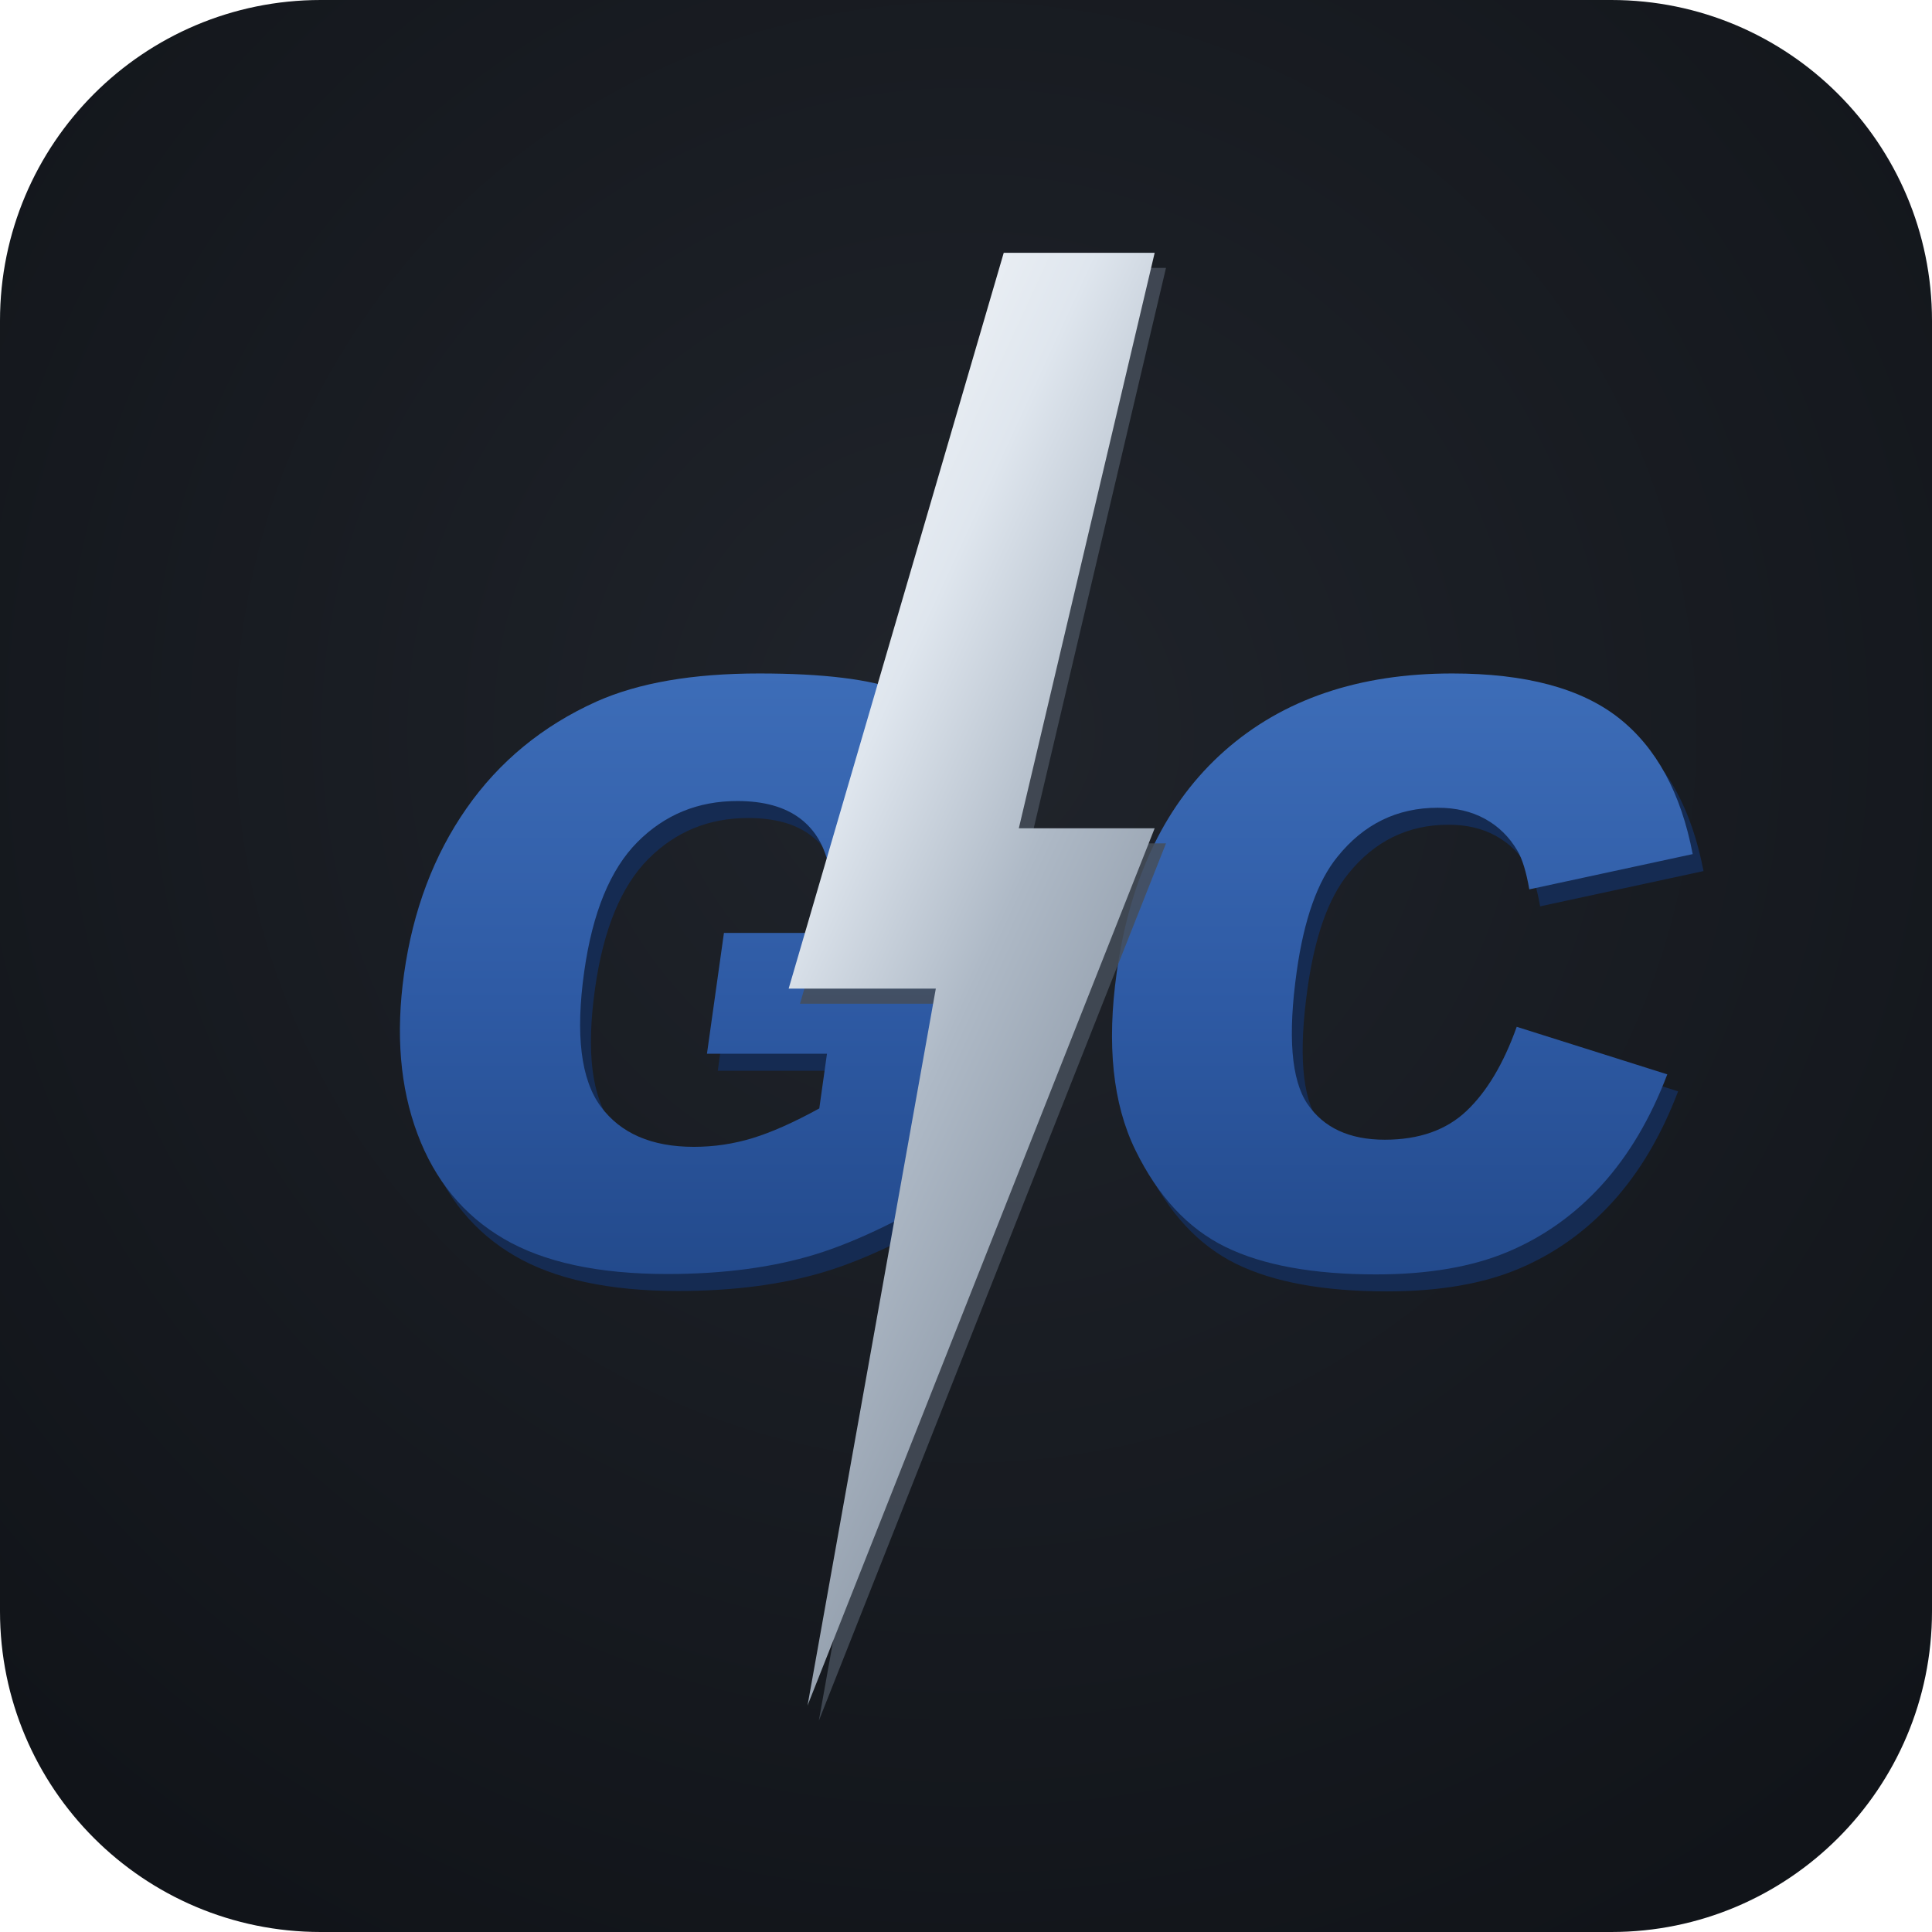
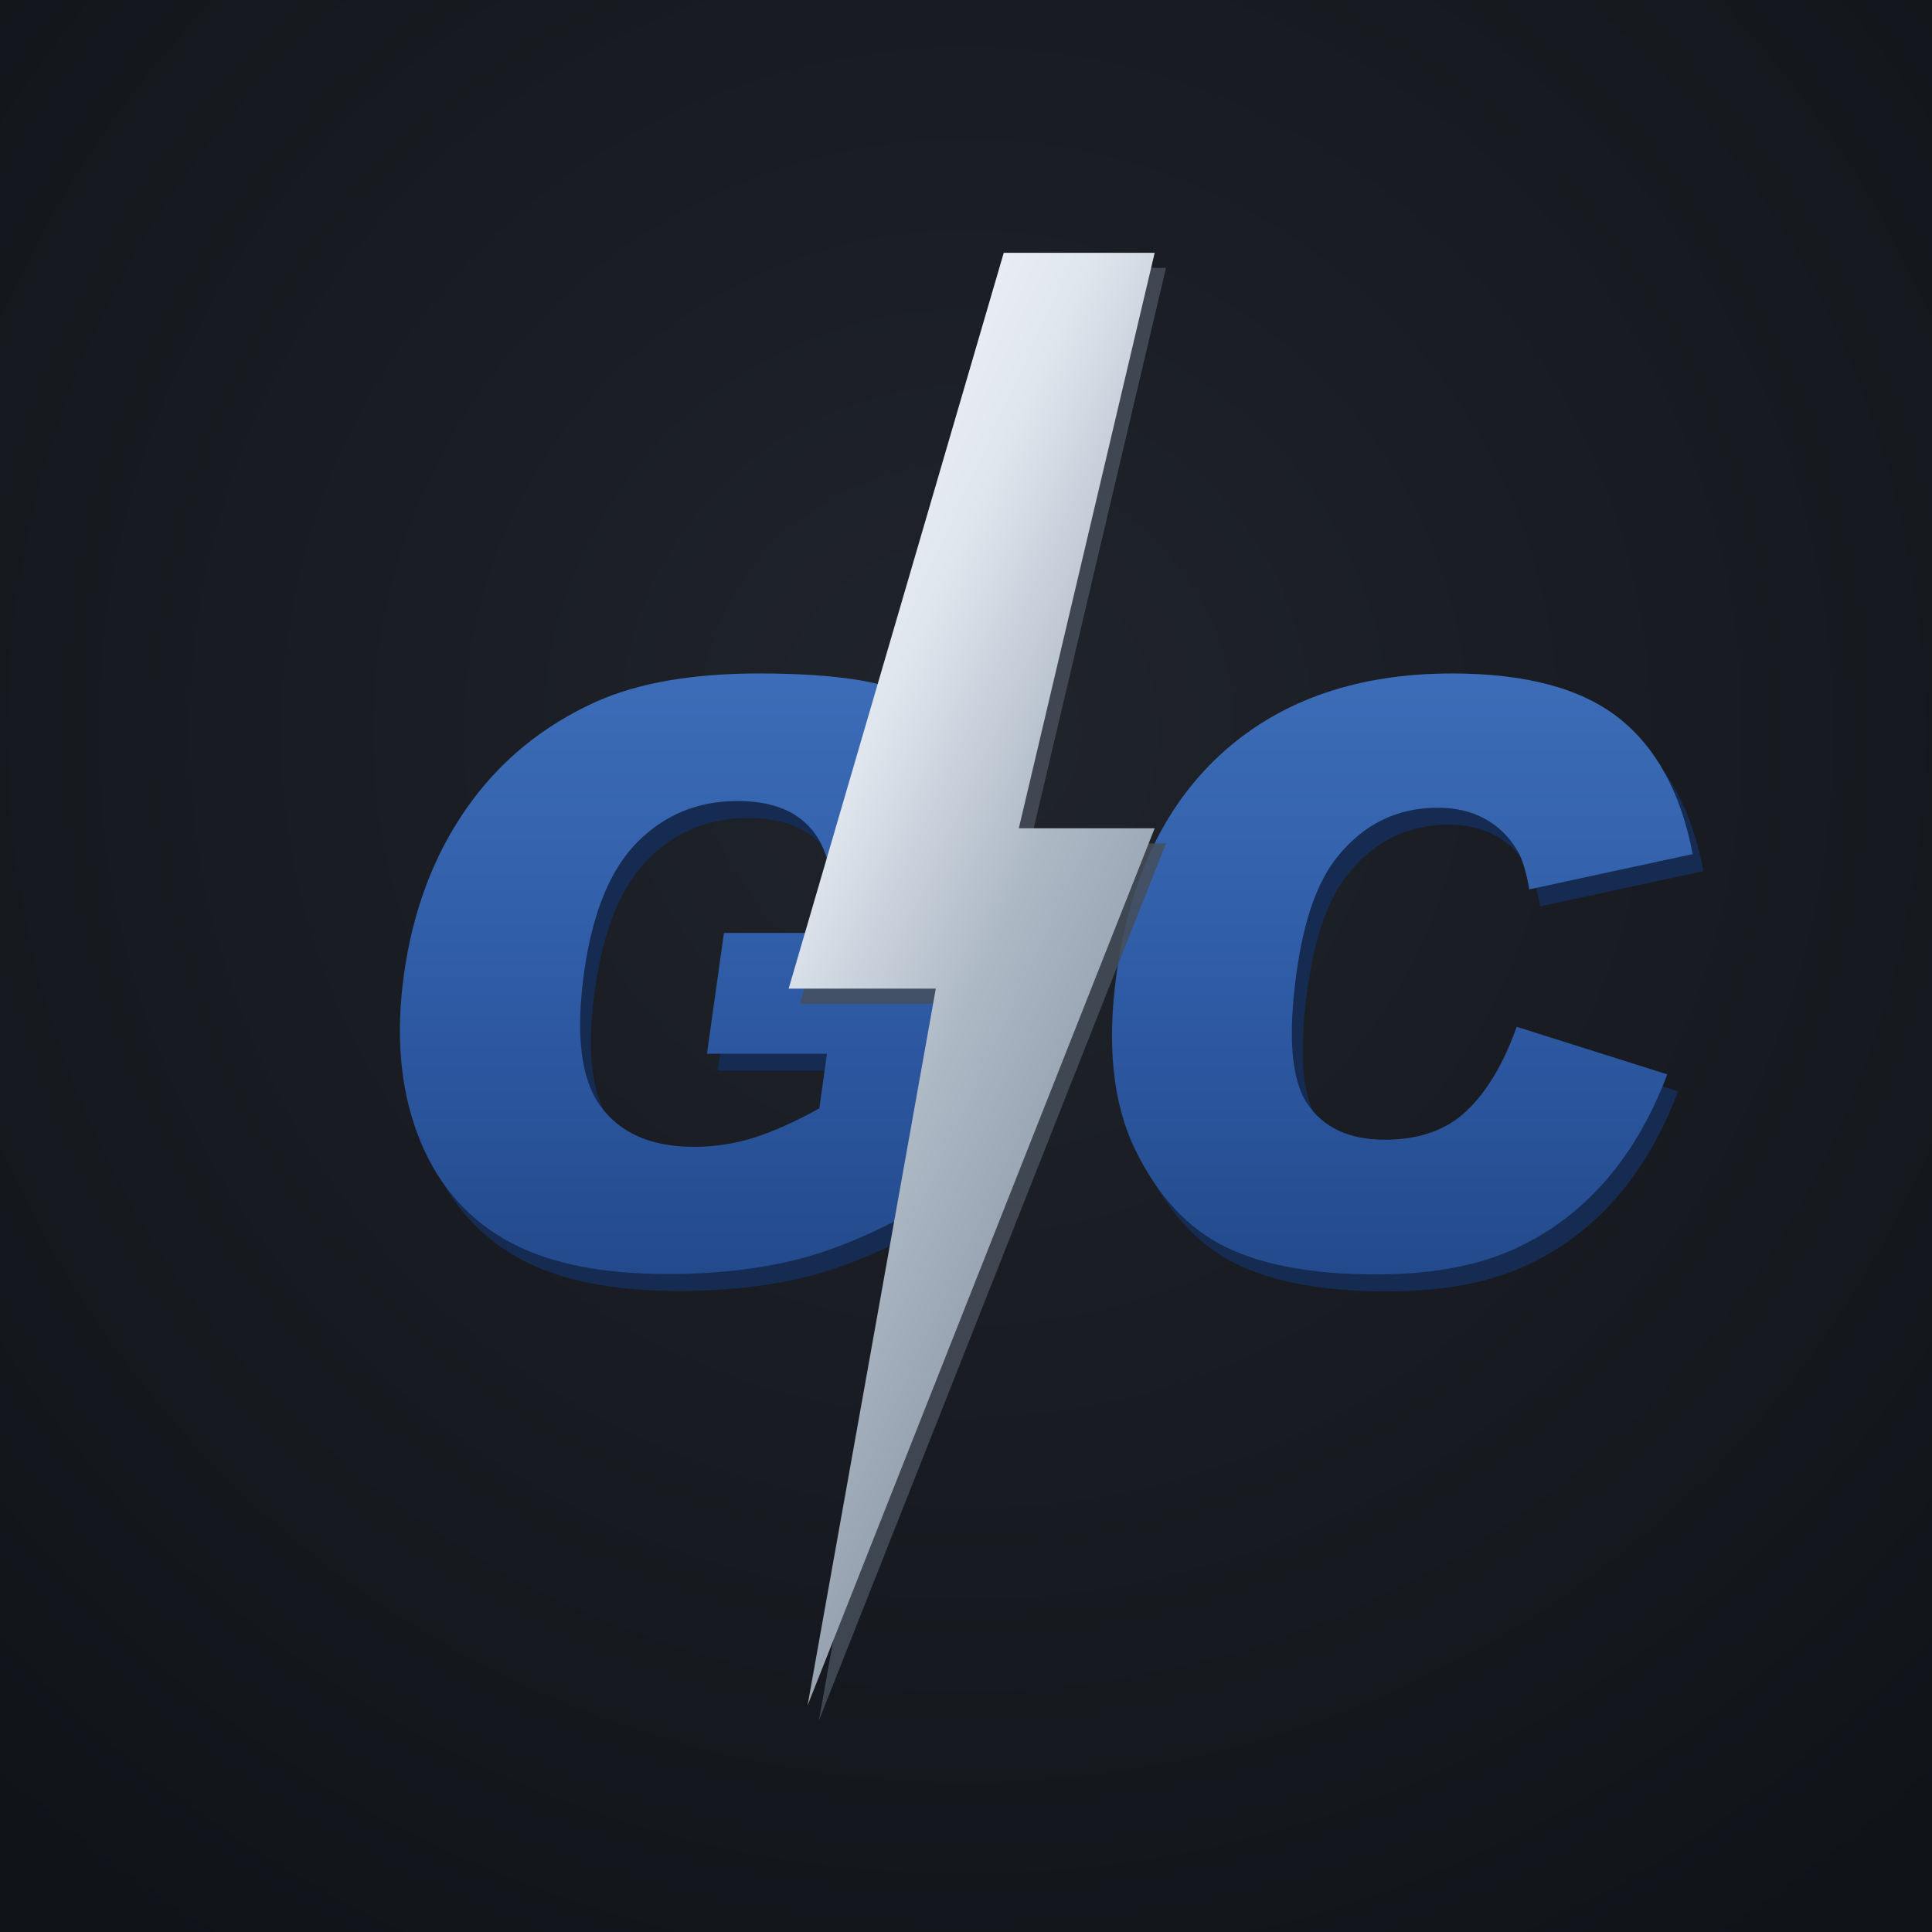
<svg xmlns="http://www.w3.org/2000/svg" viewBox="0 0 1024 1024">
  <defs>
    <radialGradient id="bgGlow" cx="50%" cy="38%" r="75%">
      <stop offset="0%" stop-color="#20242b" />
      <stop offset="100%" stop-color="#101318" />
    </radialGradient>
    <linearGradient id="blueFace" x1="0" y1="0" x2="0" y2="1">
      <stop offset="0%" stop-color="#3d6db8" />
      <stop offset="55%" stop-color="#2e5aa4" />
      <stop offset="100%" stop-color="#234a8c" />
    </linearGradient>
    <linearGradient id="silver" x1="0" y1="0" x2="0.55" y2="1">
      <stop offset="0%" stop-color="#ffffff" />
      <stop offset="35%" stop-color="#dfe6ee" />
      <stop offset="60%" stop-color="#aeb9c6" />
      <stop offset="100%" stop-color="#7e8a99" />
    </linearGradient>
  </defs>
-   <rect width="1024" height="1024" rx="170" fill="url(#bgGlow)" />
+   <rect width="1024" height="1024" rx="0" fill="url(#bgGlow)" />
  <g transform="translate(512 512)">
    <g transform="skewX(-8)">
      <g transform="translate(-317 158)">
        <path d="M249.85-111.49L186.24-111.49L186.24-175.53L333.21-175.53L333.21-44.30Q291.01-15.54 258.57-5.14Q226.13 5.25 181.62 5.25L181.62 5.25Q126.82 5.25 92.28-13.44Q57.74-32.12 38.74-69.08Q19.74-106.03 19.74-153.90L19.74-153.90Q19.74-204.29 40.52-241.56Q61.31-278.83 101.41-298.14L101.41-298.14Q132.70-313.05 185.61-313.05L185.61-313.05Q236.63-313.05 261.93-303.81Q287.23-294.58 303.92-275.15Q320.61-255.73 329.01-225.92L329.01-225.92L237.26-209.54Q231.59-226.97 218.04-236.21Q204.50-245.44 183.51-245.44L183.51-245.44Q152.22-245.44 133.64-223.71Q115.06-201.98 115.06-154.95L115.06-154.95Q115.06-104.98 133.85-83.56Q152.64-62.15 186.24-62.15L186.24-62.15Q202.19-62.15 216.68-66.77Q231.17-71.39 249.85-82.51L249.85-82.51L249.85-111.49Z" transform="translate(7 9)" fill="#152b52" />
        <path d="M249.85-111.49L186.24-111.49L186.24-175.53L333.21-175.53L333.21-44.30Q291.01-15.54 258.57-5.14Q226.13 5.25 181.62 5.25L181.62 5.25Q126.82 5.25 92.28-13.44Q57.74-32.12 38.74-69.08Q19.74-106.03 19.74-153.90L19.74-153.90Q19.74-204.29 40.52-241.56Q61.31-278.83 101.41-298.14L101.41-298.14Q132.70-313.05 185.61-313.05L185.61-313.05Q236.63-313.05 261.93-303.81Q287.23-294.58 303.92-275.15Q320.61-255.73 329.01-225.92L329.01-225.92L237.26-209.54Q231.59-226.97 218.04-236.21Q204.50-245.44 183.51-245.44L183.51-245.44Q152.22-245.44 133.64-223.71Q115.06-201.98 115.06-154.95L115.06-154.95Q115.06-104.98 133.85-83.56Q152.64-62.15 186.24-62.15L186.24-62.15Q202.19-62.15 216.68-66.77Q231.17-71.39 249.85-82.51L249.85-82.51L249.85-111.49Z" fill="url(#blueFace)" />
      </g>
      <g transform="translate(60 158)">
        <path d="M236.42-125.77L236.42-125.77L319.77-100.57Q311.37-65.51 293.32-41.99Q275.26-18.48 248.49-6.51Q221.72 5.46 180.36 5.46L180.36 5.46Q130.18 5.46 98.37-9.13Q66.56-23.73 43.46-60.47Q20.37-97.21 20.37-154.53L20.37-154.53Q20.37-230.96 60.99-272.00Q101.62-313.05 175.95-313.05L175.95-313.05Q234.11-313.05 267.39-289.54Q300.66-266.02 316.83-217.31L316.83-217.31L232.85-198.62Q228.44-212.69 223.61-219.20L223.61-219.20Q215.63-230.12 204.08-236.00Q192.53-241.88 178.26-241.88L178.26-241.88Q145.92-241.88 128.71-215.84L128.71-215.84Q115.69-196.52 115.69-155.16L115.69-155.16Q115.69-103.93 131.23-84.93Q146.76-65.93 174.90-65.93L174.90-65.93Q202.19-65.93 216.15-81.25Q230.12-96.58 236.42-125.77Z" transform="translate(7 9)" fill="#152b52" />
        <path d="M236.42-125.77L236.42-125.77L319.77-100.57Q311.37-65.51 293.32-41.99Q275.26-18.48 248.49-6.51Q221.72 5.46 180.36 5.46L180.36 5.46Q130.18 5.46 98.37-9.13Q66.56-23.73 43.46-60.47Q20.37-97.21 20.37-154.53L20.37-154.53Q20.37-230.96 60.99-272.00Q101.62-313.05 175.95-313.05L175.95-313.05Q234.11-313.05 267.39-289.54Q300.66-266.02 316.83-217.31L316.83-217.31L232.85-198.62Q228.44-212.69 223.61-219.20L223.61-219.20Q215.63-230.12 204.08-236.00Q192.53-241.88 178.26-241.88L178.26-241.88Q145.92-241.88 128.71-215.84L128.71-215.84Q115.69-196.52 115.69-155.16L115.69-155.16Q115.69-103.93 131.23-84.93Q146.76-65.93 174.90-65.93L174.90-65.93Q202.19-65.93 216.15-81.25Q230.12-96.58 236.42-125.77Z" fill="url(#blueFace)" />
      </g>
    </g>
    <g transform="translate(-112 -378)">
      <path d="M 132 0 L 212 0 L 140 305 L 212 305 L 28 770 L 96 390 L 18 390 Z" transform="translate(6 8)" fill="#454e59" opacity="0.85" />
      <path d="M 132 0 L 212 0 L 140 305 L 212 305 L 28 770 L 96 390 L 18 390 Z" fill="url(#silver)" />
    </g>
  </g>
</svg>
